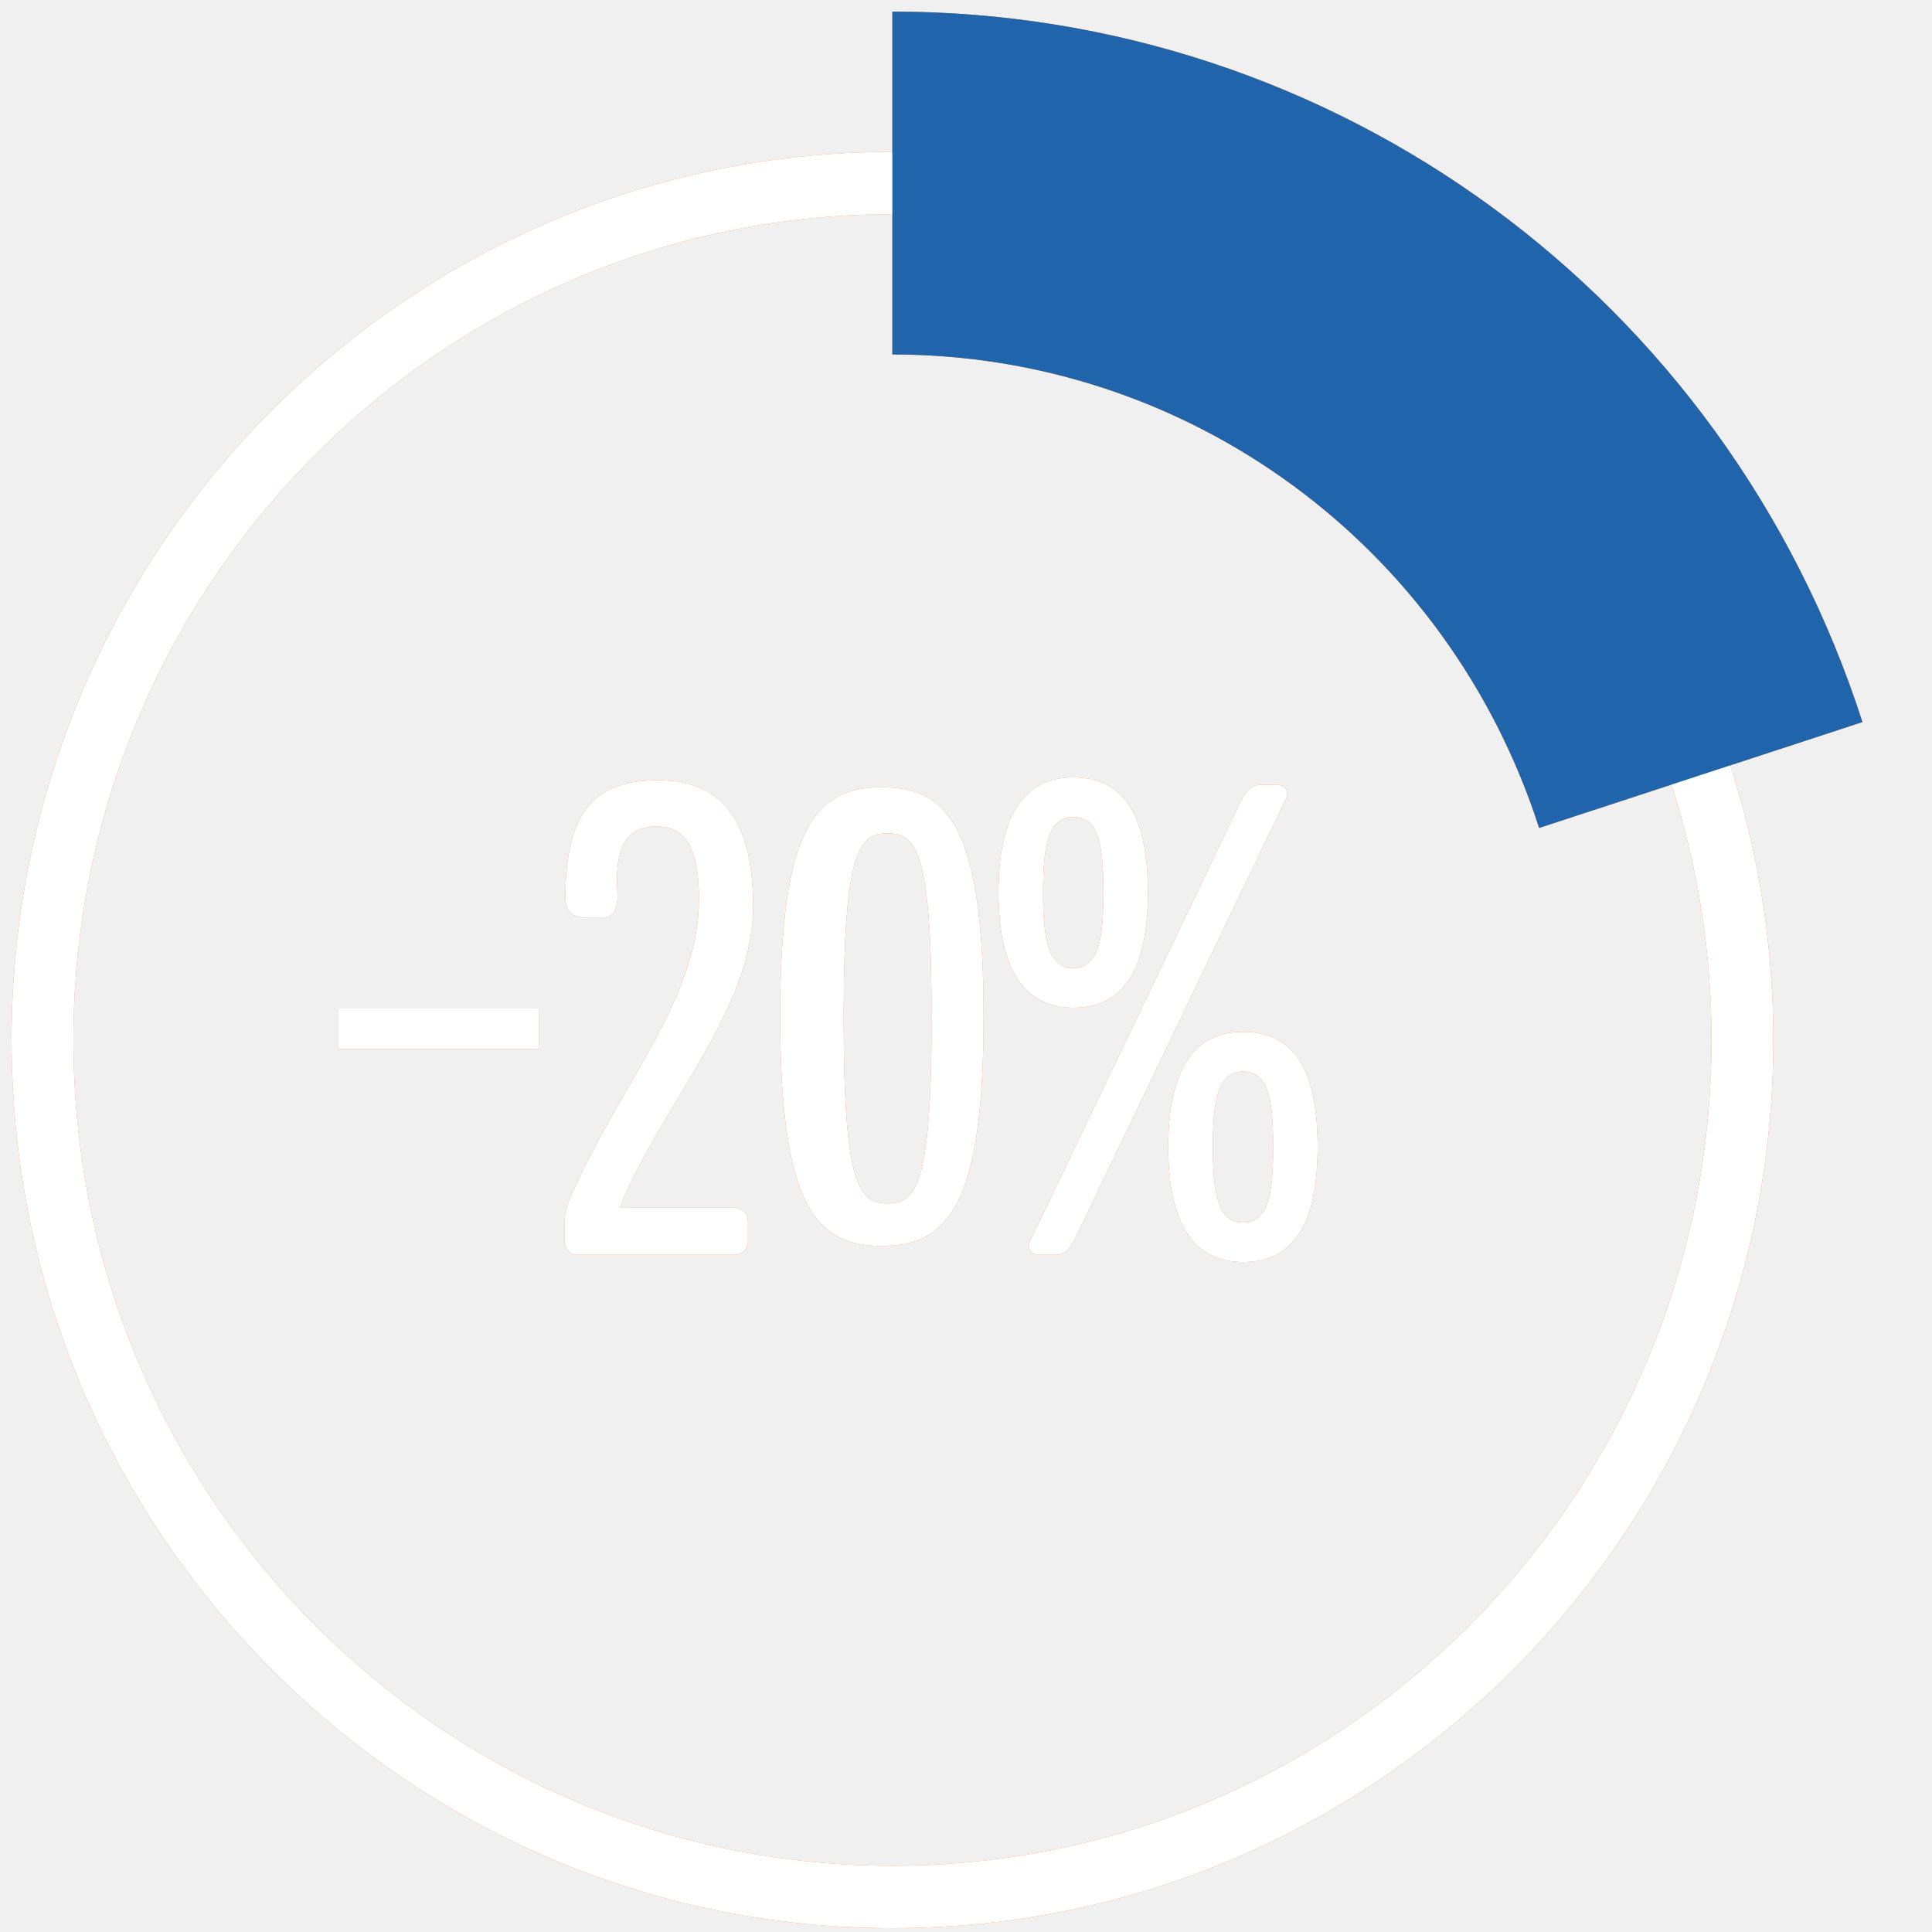
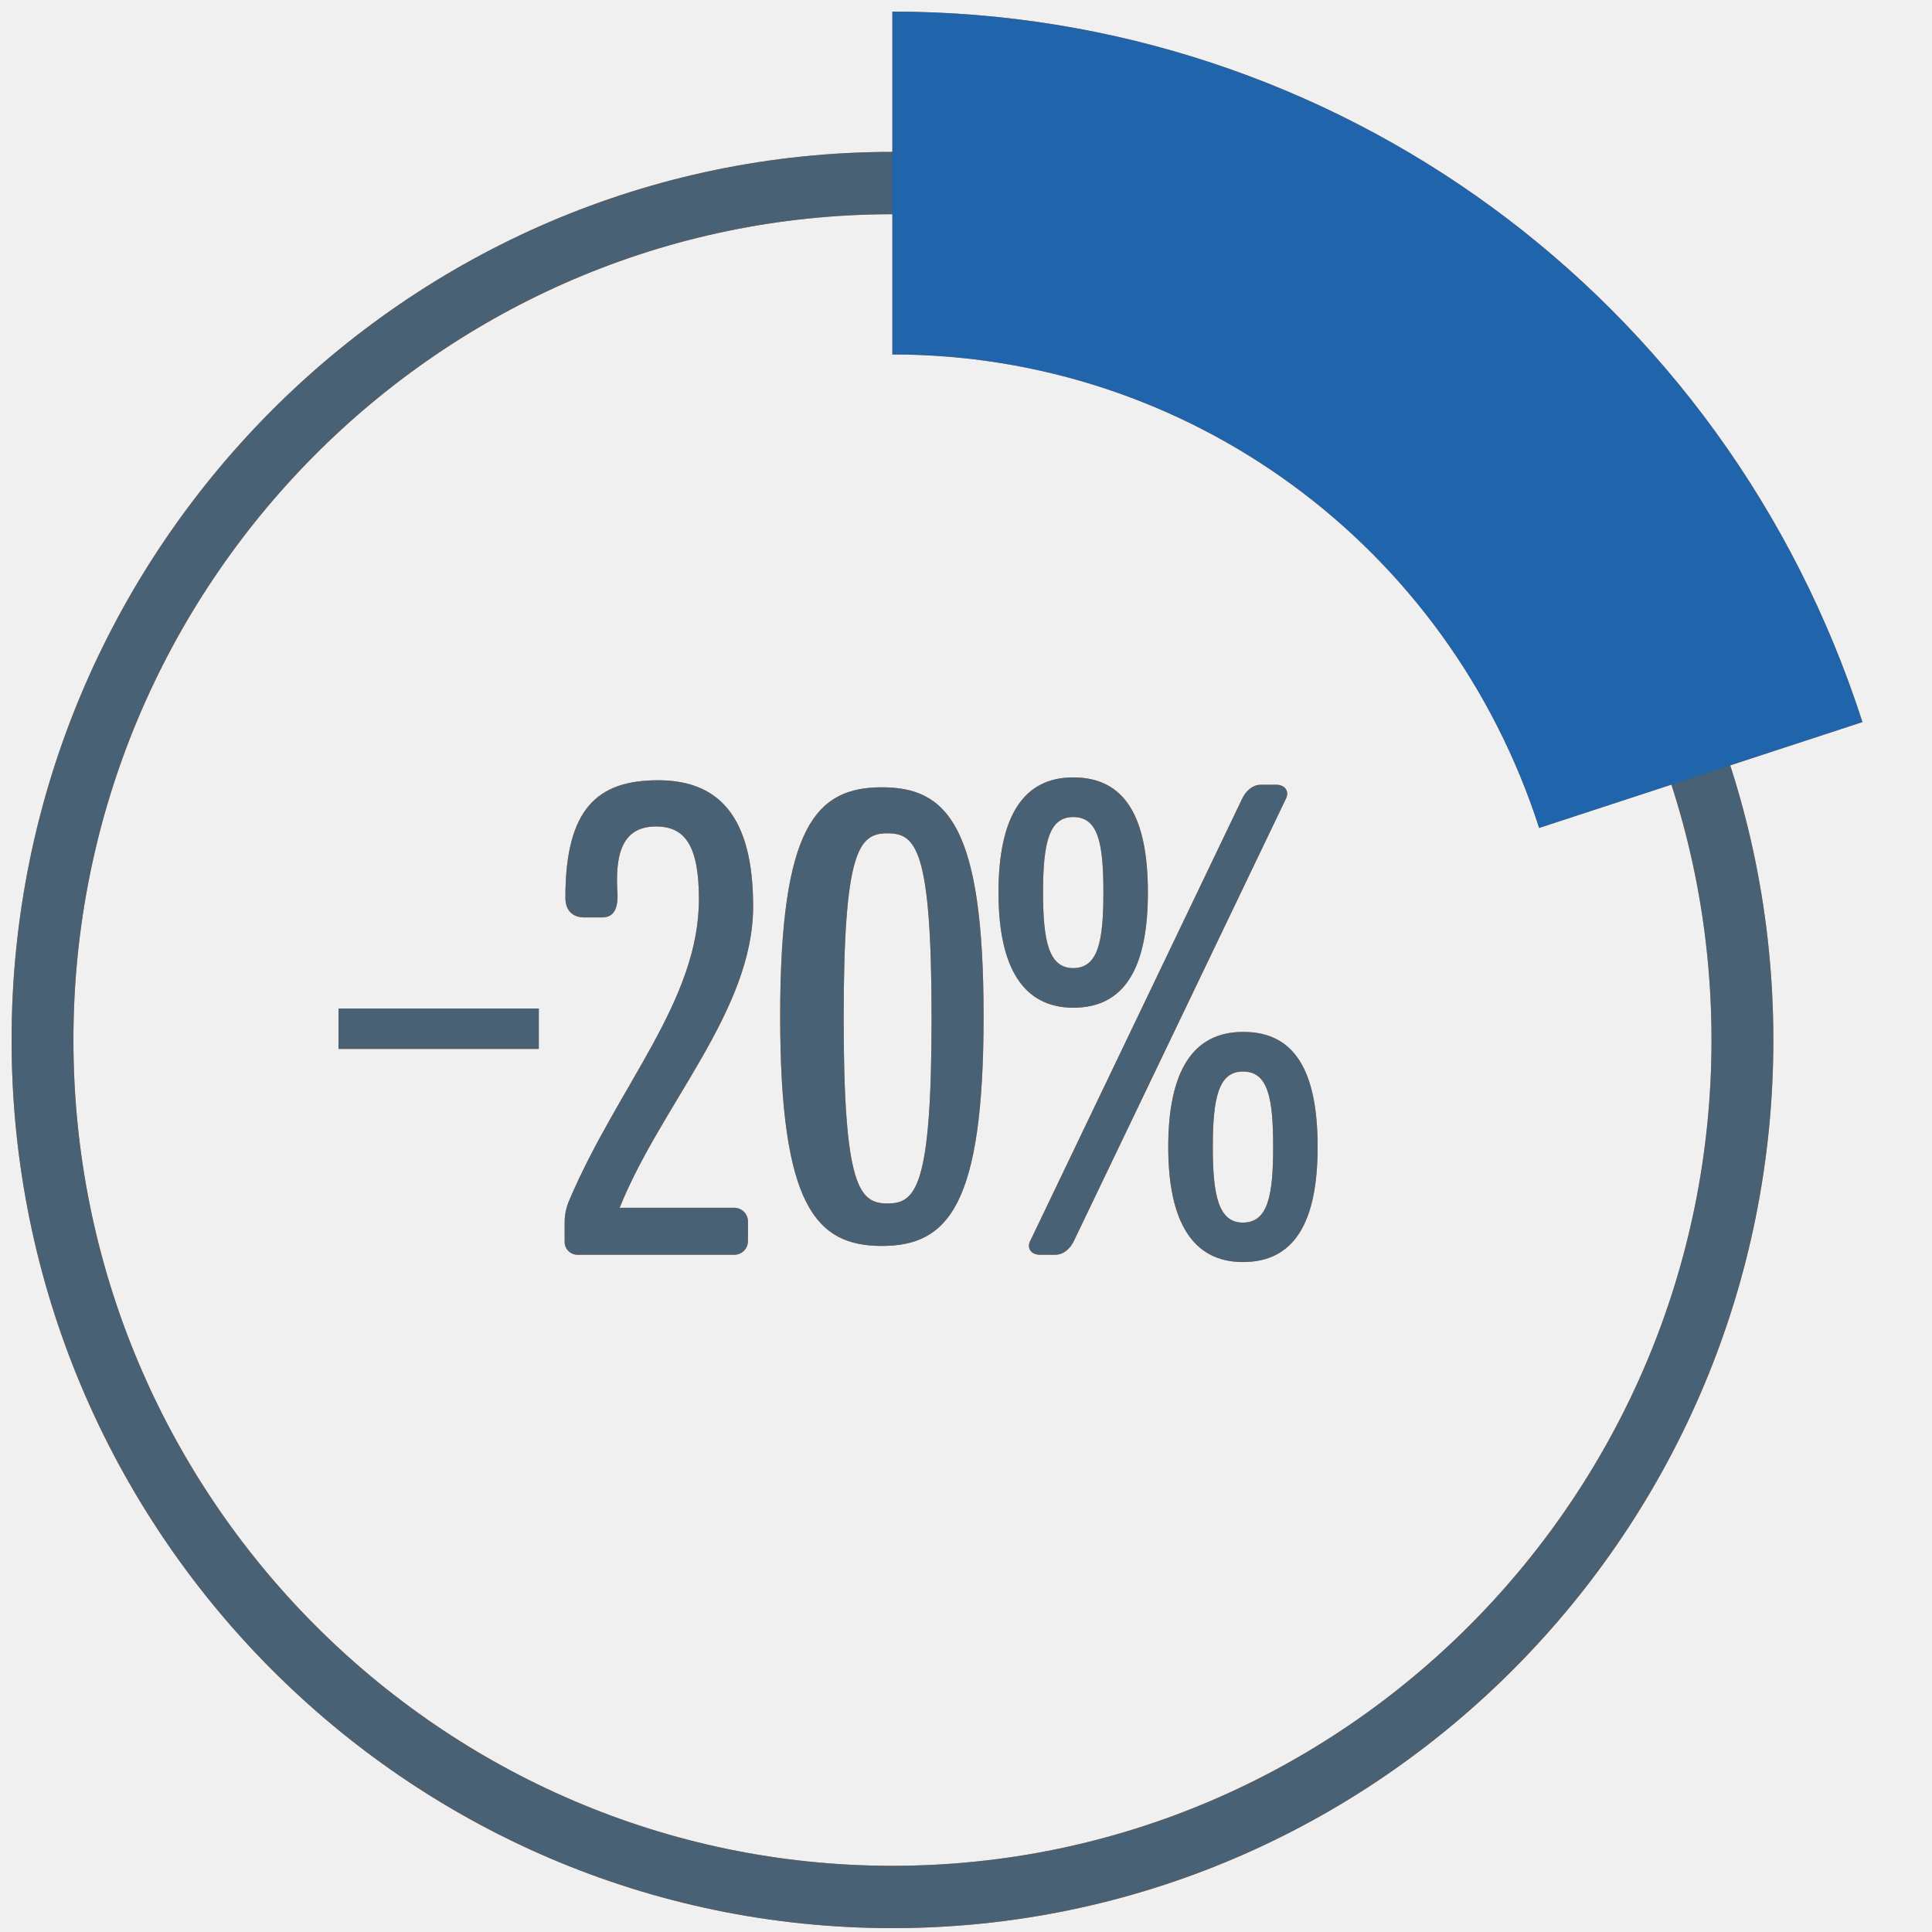
<svg xmlns="http://www.w3.org/2000/svg" id="Calque_1" data-name="Calque 1" viewBox="0 0 500 500">
  <defs>
-     <style>.cls-1{fill:#ee7626;}.cls-2{fill:#fff;}.cls-3{fill:#2064ab;}</style>
+     <style>.cls-1{fill:#ee7626;}.cls-2{fill:#496174;}.cls-3{fill:#2064ab;}</style>
  </defs>
  <path class="cls-1" d="M189.86,312.58a3.54,3.54,0,0,1,3.71,3.6v4.94a3.54,3.54,0,0,1-3.71,3.61H149.65a3.34,3.34,0,0,1-3.52-3.42v-4.56a14.44,14.44,0,0,1,1.17-6.07c12.69-29.8,33.58-51.63,33.58-78,0-14-3.71-18.79-11.13-18.79-9.18,0-10.54,8-9.95,17.27.19,4-1,6.27-3.91,6.27h-4.68c-2.54,0-4.89-1.33-4.89-5.13,0-23.16,8.4-30.37,24-30.37,15.81,0,24.59,9.5,24.59,32.65,0,27-23.81,51.25-34.55,78Z" />
  <path class="cls-1" d="M258.41,231c0-19.75,6.45-29.81,19.34-29.81,13.27,0,19.32,10.06,19.32,29.81,0,19.55-6.05,29.8-19.32,29.8C264.86,260.76,258.41,250.51,258.41,231Zm8.21,90.16,54.85-114.46c1-2.09,2.74-3.61,4.89-3.61h3.9c2.15,0,3.52,1.52,2.54,3.61L277.94,321.12c-1,2.09-2.73,3.61-4.88,3.61h-3.9C267,324.73,265.64,323.21,266.62,321.12ZM285.56,231c0-12.91-1.37-19.55-7.81-19.55-6.26,0-7.81,6.64-7.81,19.55,0,12.71,1.55,19.55,7.81,19.55C284.19,250.51,285.56,243.67,285.56,231Zm16.78,65.86c0-19.74,6.45-29.8,19.34-29.8C335,267,341,277.08,341,296.82c0,19.55-6.05,29.8-19.32,29.8C308.79,326.62,302.34,316.37,302.34,296.82Zm27.15,0c0-12.91-1.38-19.55-7.81-19.55-6.26,0-7.81,6.64-7.81,19.55,0,12.72,1.55,19.55,7.81,19.55C328.11,316.37,329.49,309.54,329.49,296.82Z" />
  <rect class="cls-1" x="87.61" y="261" width="51.83" height="10.46" />
  <path class="cls-1" d="M201.91,263c0-49.07,9.26-59.25,26.32-59.25s26.32,10.18,26.32,59.25-9.25,59.45-26.32,59.45S201.91,312.07,201.91,263Zm39.18.46c0-43.77-4.06-47.8-11.38-47.8s-11.37,4-11.37,47.8,4.07,48,11.37,48S241.09,307.22,241.09,263.44Z" />
  <path class="cls-1" d="M230.94,499C105.26,499,3,395.89,3,269.16S105.26,39.31,230.94,39.31s228,103.11,228,229.85S356.63,499,230.94,499Zm0-443.56C114.07,55.44,19,151.31,19,269.16s95.07,213.71,211.94,213.71,212-95.87,212-213.71S347.81,55.44,230.94,55.44Z" />
  <path class="cls-1" d="M398.33,214.27C374.71,141,307.45,91.73,230.94,91.73V3C345.68,3,446.57,76.9,482,186.87Z" />
  <path class="cls-2" d="M189.86,312.58a3.54,3.54,0,0,1,3.71,3.6v4.94a3.54,3.54,0,0,1-3.71,3.61H149.65a3.34,3.34,0,0,1-3.52-3.42v-4.56a14.44,14.44,0,0,1,1.17-6.07c12.69-29.8,33.58-51.63,33.58-78,0-14-3.71-18.79-11.13-18.79-9.18,0-10.54,8-9.95,17.27.19,4-1,6.27-3.91,6.27h-4.68c-2.54,0-4.89-1.33-4.89-5.13,0-23.16,8.4-30.37,24-30.37,15.81,0,24.59,9.5,24.59,32.65,0,27-23.81,51.25-34.55,78Z" />
  <path class="cls-2" d="M258.41,231c0-19.75,6.45-29.81,19.34-29.81,13.27,0,19.32,10.06,19.32,29.81,0,19.55-6.05,29.8-19.32,29.8C264.86,260.76,258.41,250.51,258.41,231Zm8.21,90.16,54.85-114.46c1-2.09,2.74-3.61,4.89-3.61h3.9c2.15,0,3.52,1.52,2.54,3.61L277.94,321.12c-1,2.09-2.73,3.61-4.88,3.61h-3.9C267,324.73,265.64,323.21,266.62,321.12ZM285.56,231c0-12.91-1.37-19.55-7.81-19.55-6.26,0-7.81,6.64-7.81,19.55,0,12.71,1.55,19.55,7.81,19.55C284.19,250.51,285.56,243.67,285.56,231Zm16.78,65.86c0-19.74,6.45-29.8,19.34-29.8C335,267,341,277.08,341,296.82c0,19.55-6.05,29.8-19.32,29.8C308.79,326.62,302.34,316.37,302.34,296.82Zm27.15,0c0-12.91-1.38-19.55-7.81-19.55-6.26,0-7.81,6.64-7.81,19.55,0,12.72,1.55,19.55,7.81,19.55C328.11,316.37,329.49,309.54,329.49,296.82Z" />
  <rect class="cls-2" x="87.61" y="261" width="51.83" height="10.46" />
  <path class="cls-2" d="M201.91,263c0-49.07,9.26-59.25,26.32-59.25s26.32,10.18,26.32,59.25-9.25,59.45-26.32,59.45S201.91,312.07,201.91,263Zm39.18.46c0-43.77-4.06-47.8-11.38-47.8s-11.37,4-11.37,47.8,4.07,48,11.37,48S241.09,307.22,241.09,263.44Z" />
  <path class="cls-2" d="M230.94,499C105.26,499,3,395.89,3,269.16S105.26,39.31,230.94,39.31s228,103.11,228,229.85S356.63,499,230.94,499Zm0-443.56C114.07,55.44,19,151.31,19,269.16s95.07,213.71,211.94,213.71,212-95.87,212-213.71S347.81,55.44,230.94,55.44Z" />
  <path class="cls-3" d="M398.33,214.27C374.71,141,307.45,91.73,230.94,91.73V3C345.68,3,446.57,76.9,482,186.87Z" />
</svg>
